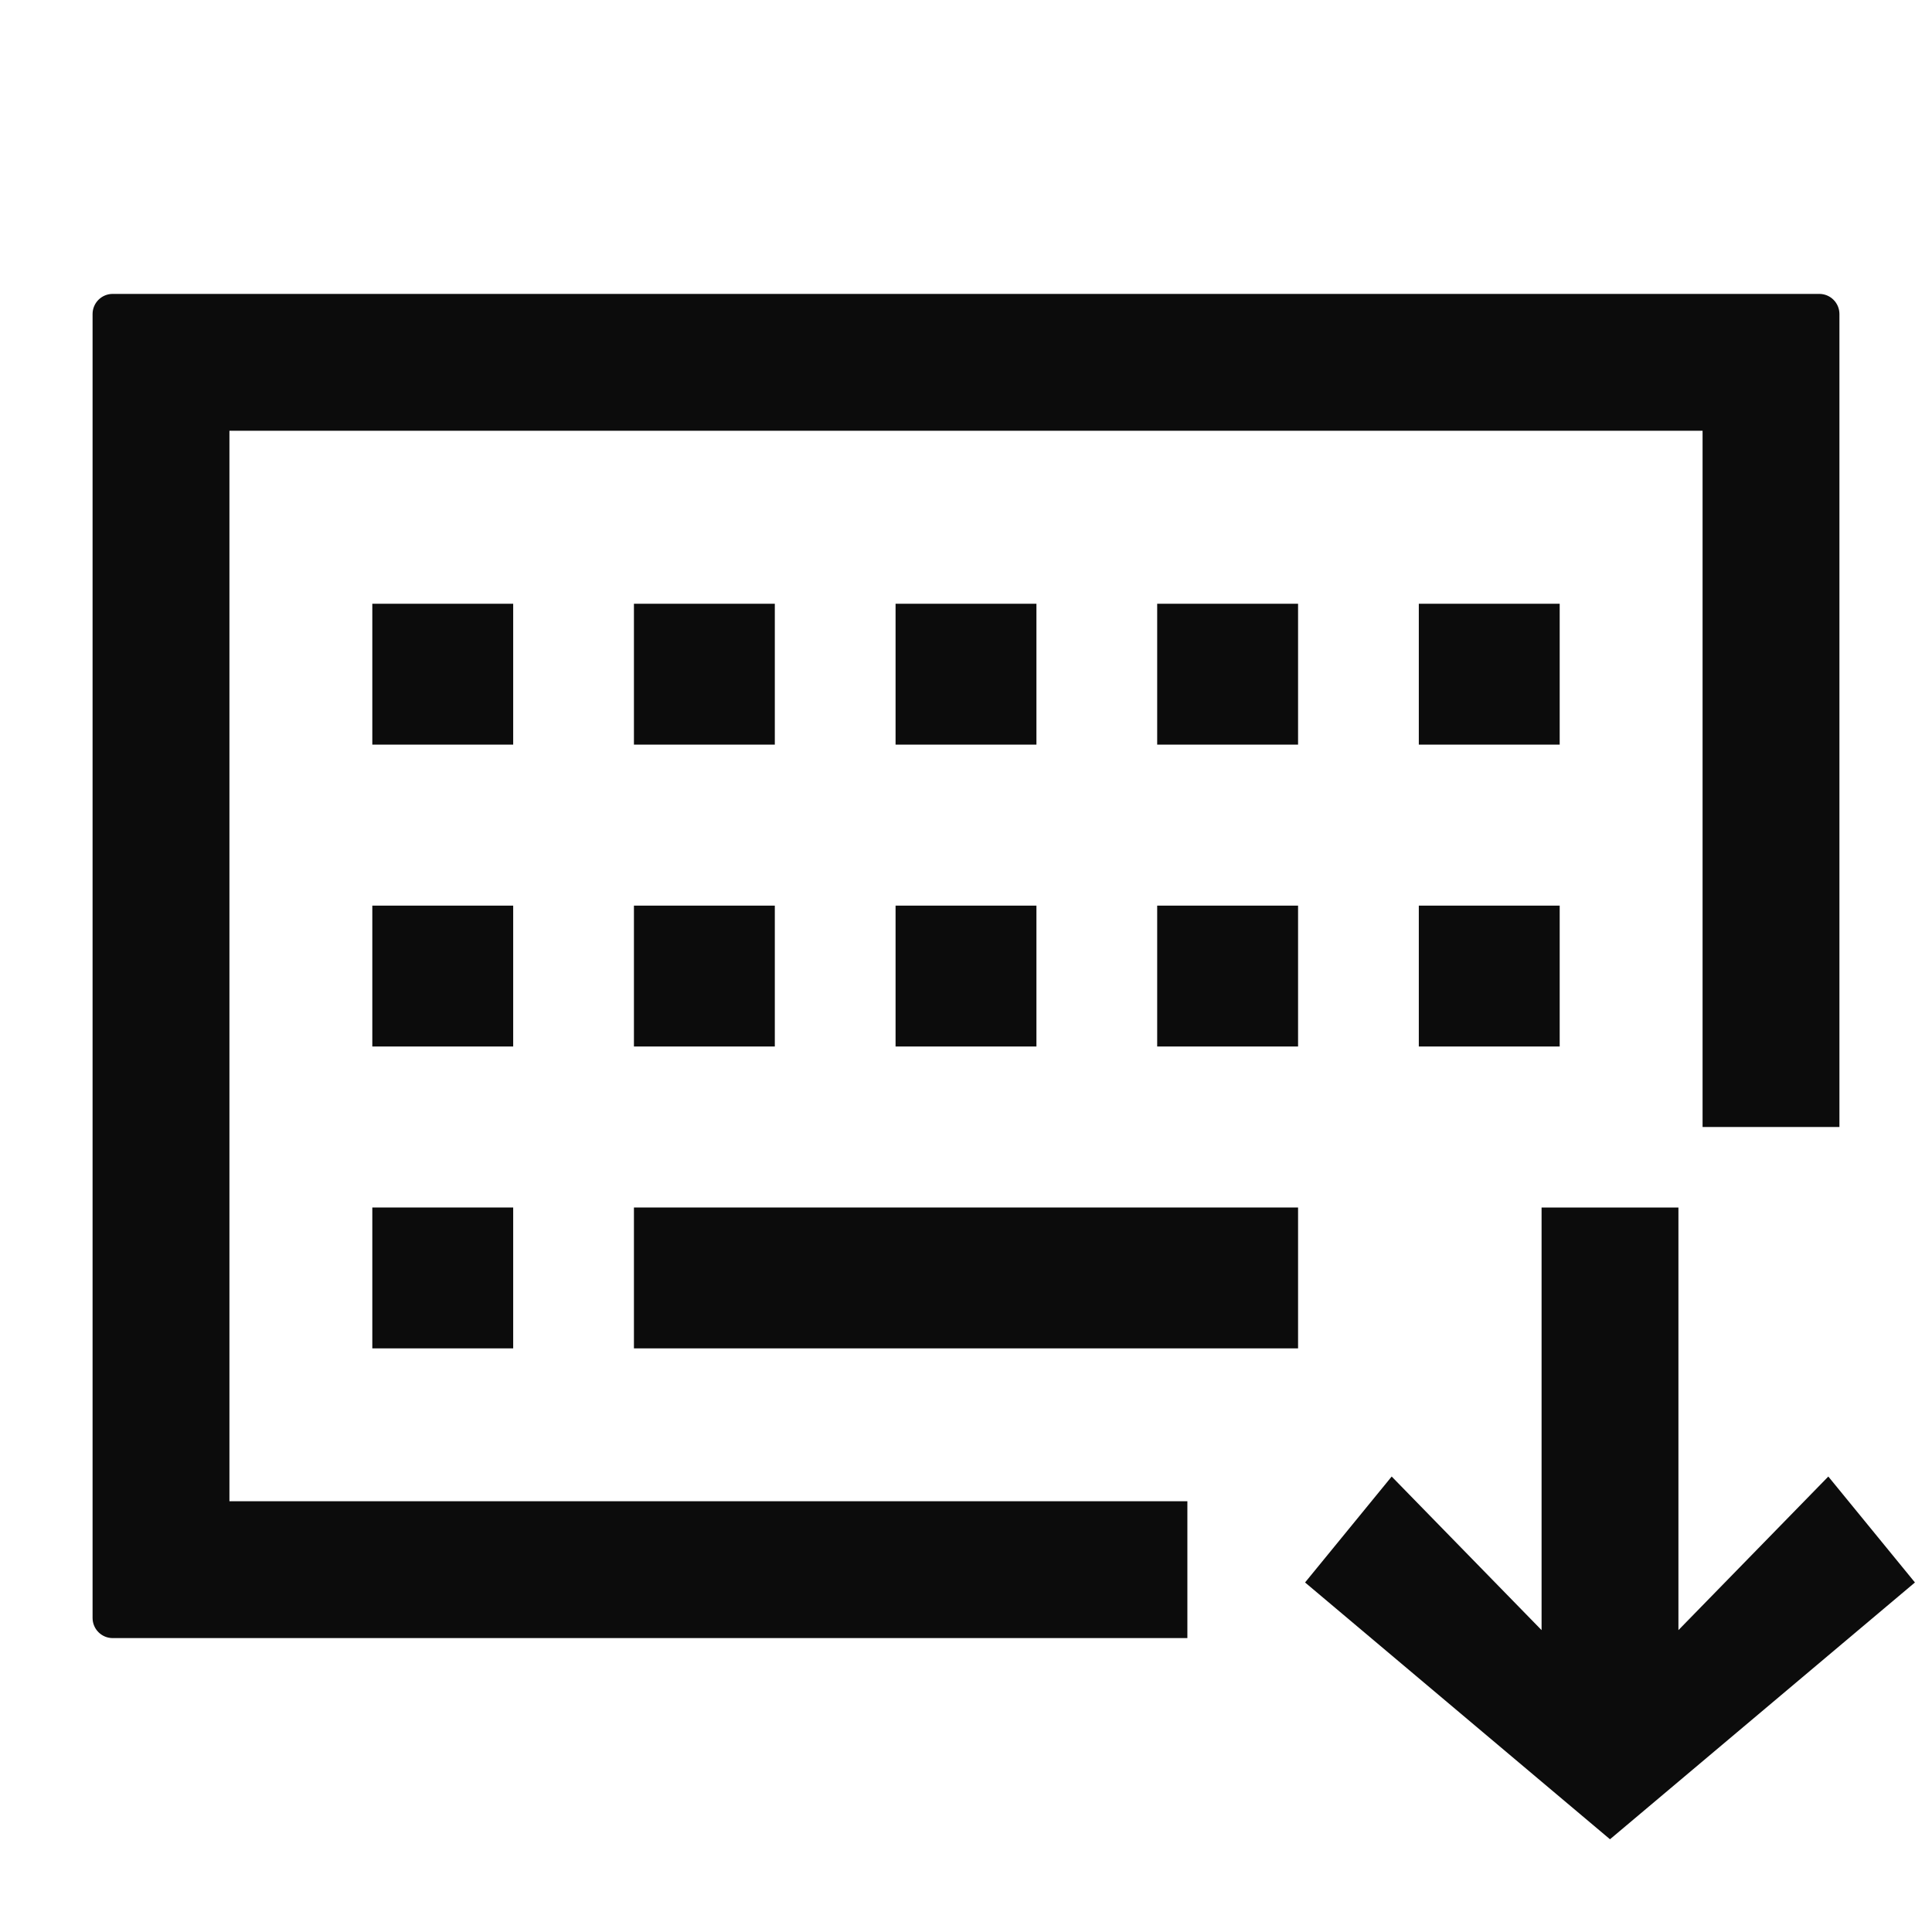
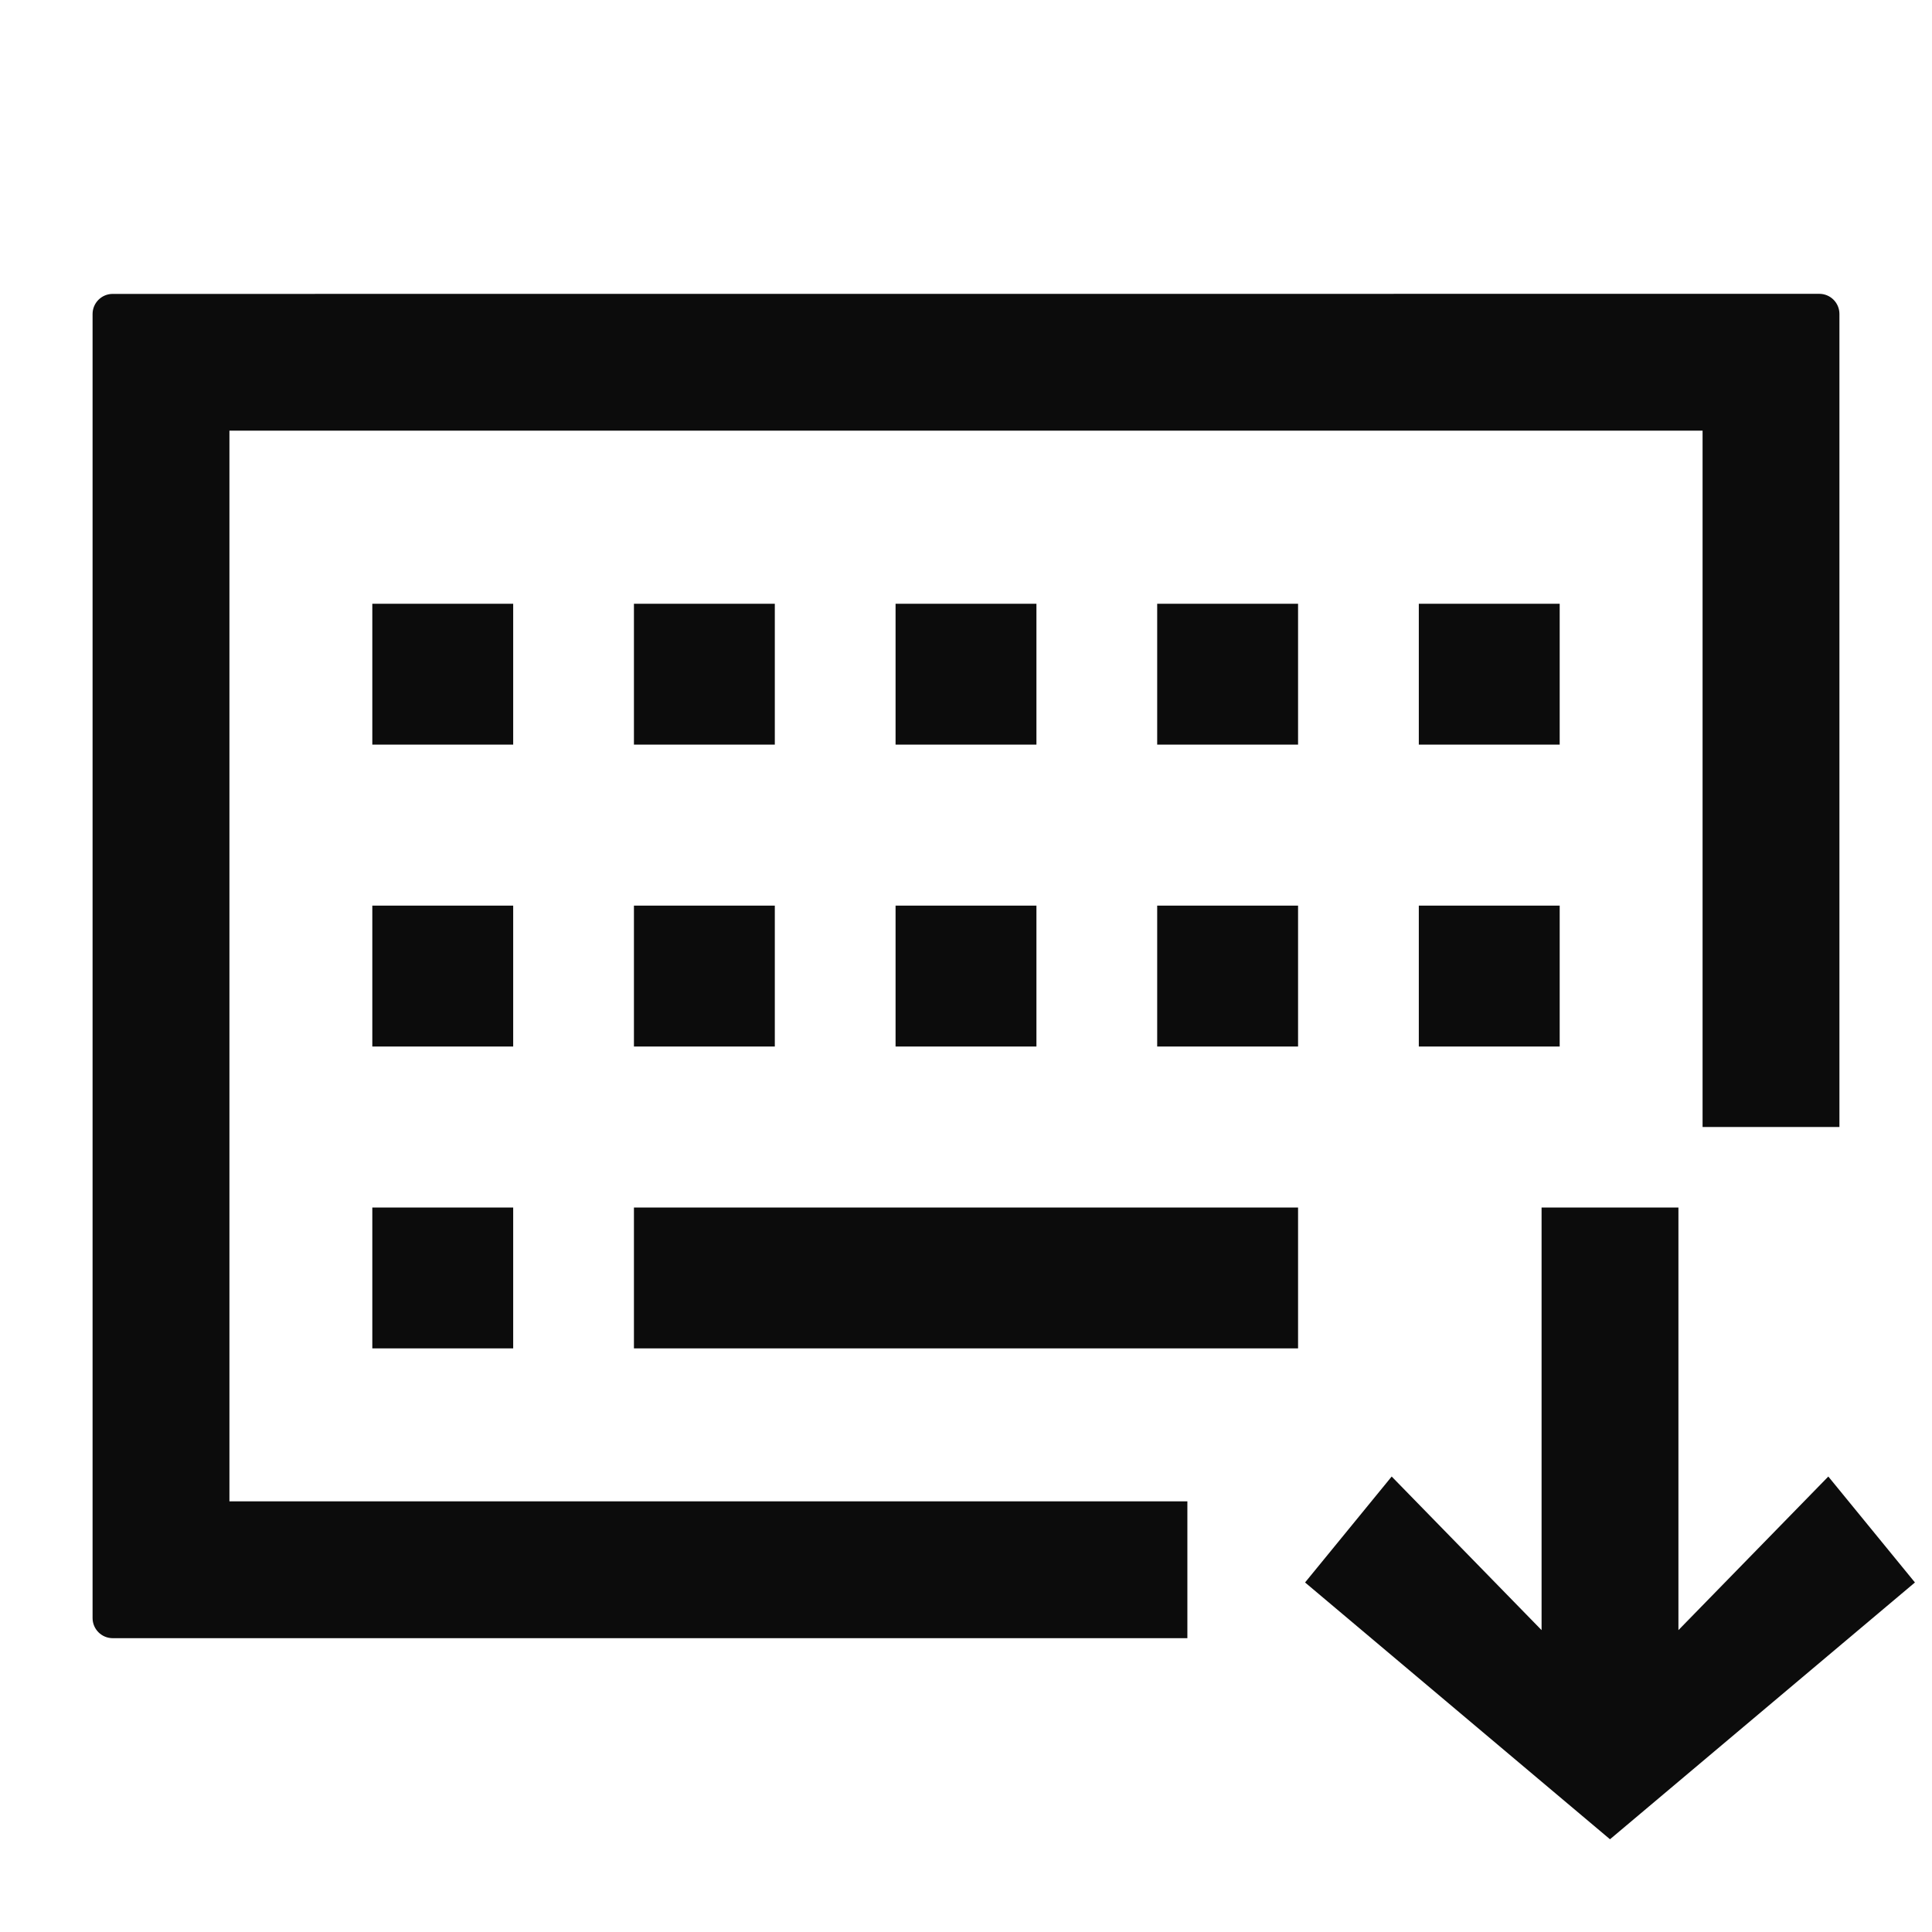
- <svg xmlns="http://www.w3.org/2000/svg" width="24" height="24" viewBox="0 0 24 24" fill="none">
-   <path d="M22.6 3.651C22.738 3.651 22.85 3.763 22.85 3.901V14H21.15V5.351H2.85V18.649H14.75V20.349H1.4C1.262 20.349 1.15 20.237 1.15 20.099V3.901C1.15 3.763 1.262 3.651 1.4 3.651H22.6Z" fill="#0C0C0C" />
-   <path d="M4.625 7.5H6.375V9.25H4.625V7.5Z" fill="#0C0C0C" />
-   <path d="M4.625 11.25H6.375V13H4.625V11.25Z" fill="#0C0C0C" />
-   <path d="M6.375 15H4.625V16.75H6.375V15Z" fill="#0C0C0C" />
-   <path d="M7.875 7.5H9.625V9.25H7.875V7.5Z" fill="#0C0C0C" />
-   <path d="M9.625 11.25H7.875V13H9.625V11.25Z" fill="#0C0C0C" />
-   <path d="M7.875 15H16.125V16.75H7.875V15Z" fill="#0C0C0C" />
-   <path d="M12.875 7.5H11.125V9.25H12.875V7.5Z" fill="#0C0C0C" />
-   <path d="M11.125 11.25H12.875V13H11.125V11.25Z" fill="#0C0C0C" />
-   <path d="M16.125 7.5H14.375V9.25H16.125V7.5Z" fill="#0C0C0C" />
-   <path d="M14.375 11.25H16.125V13H14.375V11.25Z" fill="#0C0C0C" />
-   <path d="M19.375 7.5H17.625V9.25H19.375V7.5Z" fill="#0C0C0C" />
-   <path d="M17.625 11.25H19.375V13H17.625V11.25Z" fill="#0C0C0C" />
-   <path d="M19.15 15V20.25L17.288 18.342L16.212 19.658L20 22.848L23.788 19.658L22.712 18.342L20.85 20.25V15H19.15Z" fill="#0C0C0C" />
+ <svg xmlns="http://www.w3.org/2000/svg" width="24" height="24" fill="none">
+   <path fill="#0C0C0C" d="M22.6 3.65a.25.25 0 0 1 .25.25V14h-1.7V5.35H2.85v13.3h11.9v1.7H1.4a.25.25 0 0 1-.25-.25V3.901a.25.25 0 0 1 .25-.25z" />
+   <path fill="#0C0C0C" d="M4.625 7.5h1.75v1.75h-1.75zm0 3.75h1.75V13h-1.75zM6.375 15h-1.75v1.75h1.75zm1.5-7.5h1.75v1.75h-1.75zm1.75 3.75h-1.75V13h1.75zM7.875 15h8.25v1.75h-8.25zm5-7.5h-1.75v1.75h1.75zm-1.75 3.75h1.75V13h-1.75zm5-3.75h-1.75v1.75h1.75zm-1.75 3.75h1.75V13h-1.75zm5-3.75h-1.75v1.75h1.75zm-1.75 3.75h1.75V13h-1.75zM19.15 15v5.25l-1.862-1.908-1.076 1.316L20 22.848l3.788-3.19-1.076-1.316-1.862 1.908V15z" />
</svg>
